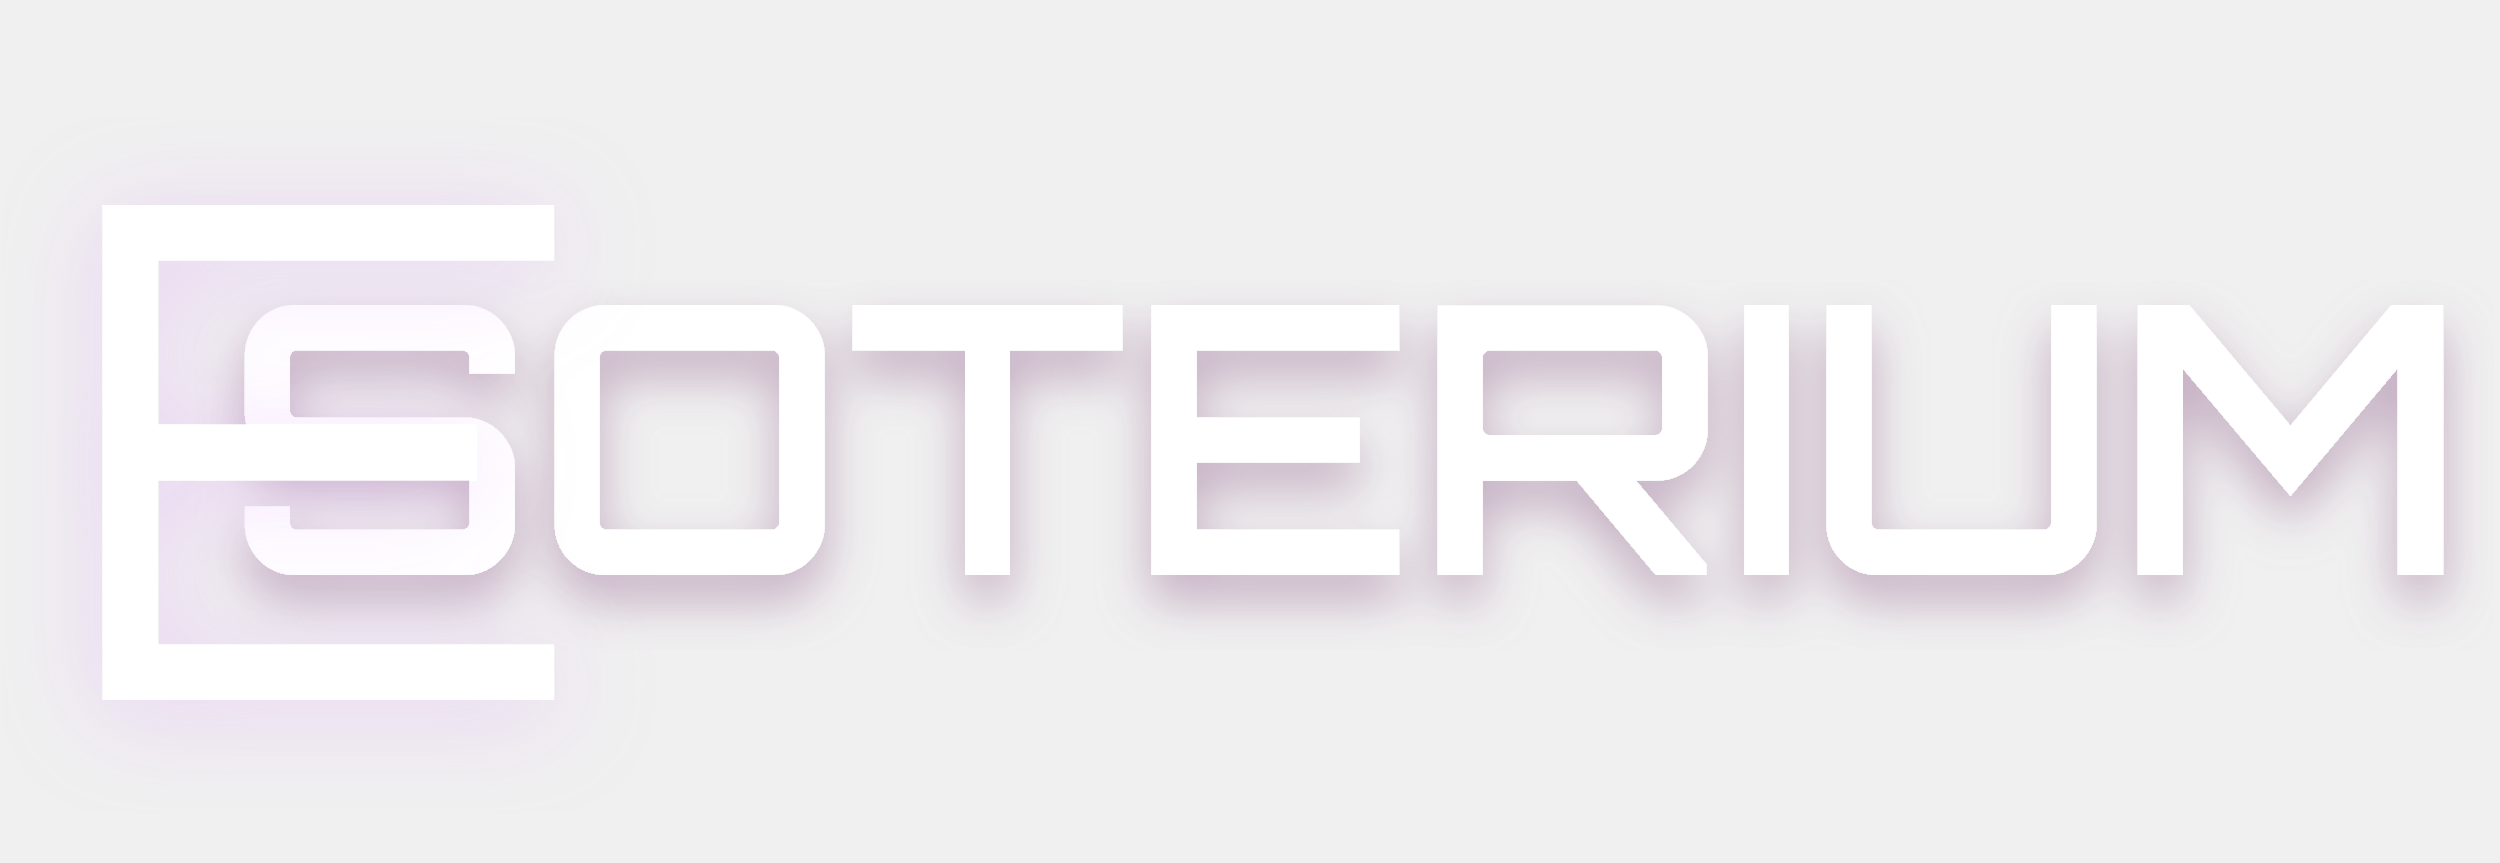
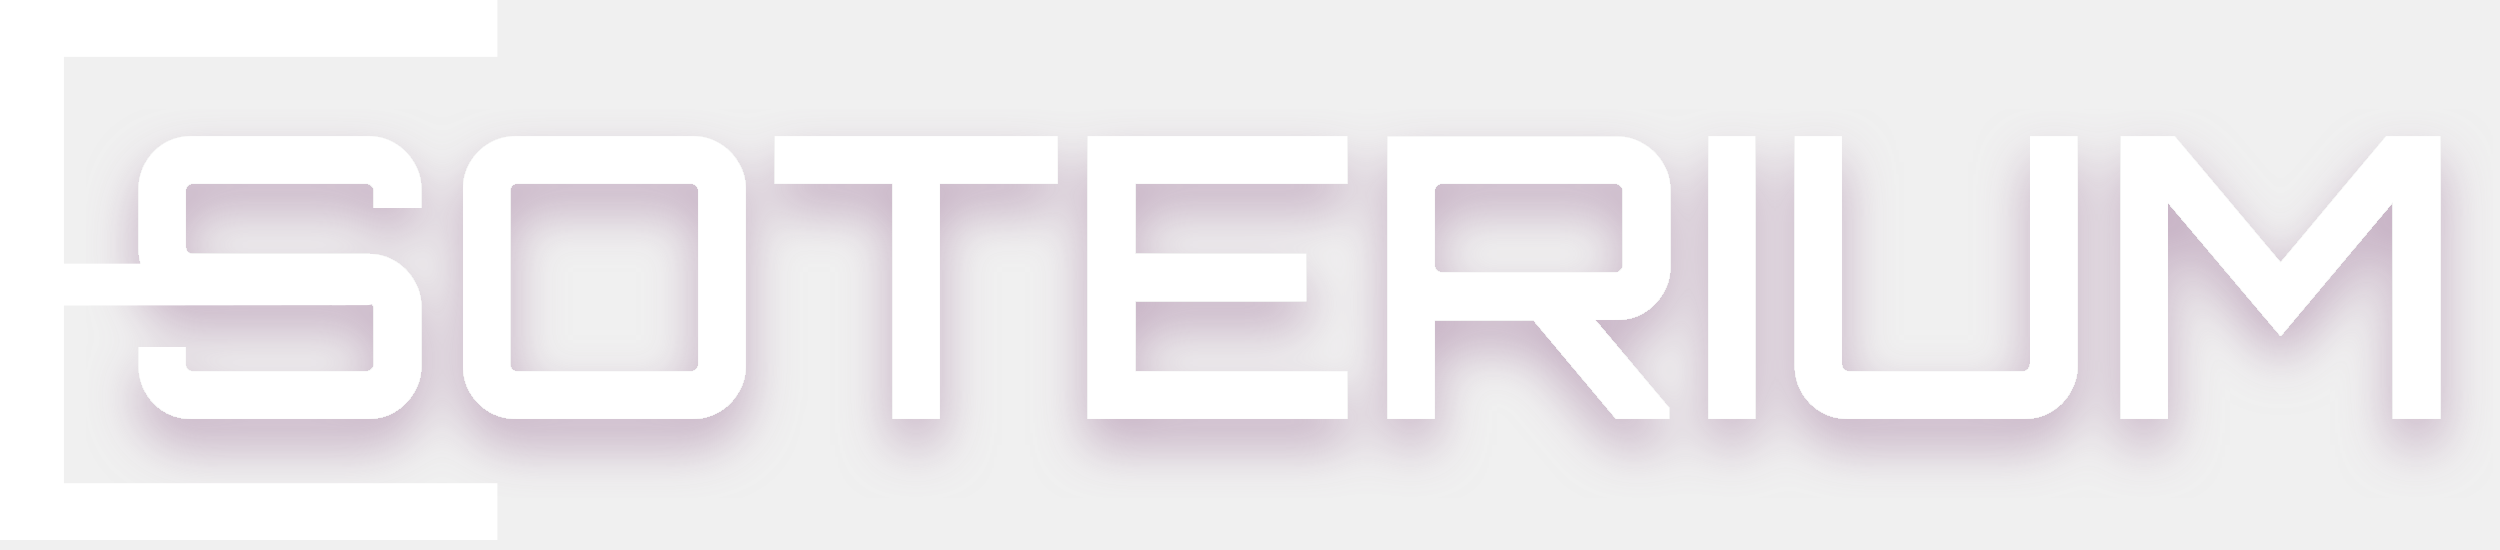
- <svg xmlns="http://www.w3.org/2000/svg" width="200" height="69" viewBox="0 0 200 69" fill="none">
-   <g filter="url(#filter0_d_4_6)">
-     <path d="M23.61 46C22.87 46 22.19 45.82 21.57 45.46C20.97 45.1 20.49 44.61 20.13 43.99C19.77 43.37 19.59 42.69 19.59 41.95V40.51H23.19V41.83C23.19 41.99 23.24 42.12 23.34 42.22C23.44 42.32 23.57 42.37 23.73 42.37H36.99C37.15 42.37 37.28 42.32 37.38 42.22C37.5 42.12 37.56 41.99 37.56 41.83V37.54C37.56 37.4 37.5 37.28 37.38 37.18C37.28 37.06 37.15 37 36.99 37H23.61C22.87 37 22.19 36.82 21.57 36.46C20.97 36.1 20.49 35.62 20.13 35.02C19.77 34.4 19.59 33.72 19.59 32.98V28.45C19.59 27.71 19.77 27.03 20.13 26.41C20.49 25.79 20.97 25.3 21.57 24.94C22.19 24.58 22.87 24.4 23.61 24.4H37.14C37.88 24.4 38.55 24.58 39.15 24.94C39.77 25.3 40.26 25.79 40.62 26.41C41 27.03 41.19 27.71 41.19 28.45V29.89H37.56V28.57C37.56 28.41 37.5 28.28 37.38 28.18C37.28 28.08 37.15 28.03 36.99 28.03H23.73C23.57 28.03 23.44 28.08 23.34 28.18C23.24 28.28 23.19 28.41 23.19 28.57V32.86C23.19 33 23.24 33.13 23.34 33.25C23.44 33.35 23.57 33.4 23.73 33.4H37.14C37.88 33.4 38.55 33.58 39.15 33.94C39.77 34.3 40.26 34.79 40.62 35.41C41 36.01 41.19 36.68 41.19 37.42V41.95C41.19 42.69 41 43.37 40.62 43.99C40.26 44.61 39.77 45.1 39.15 45.46C38.55 45.82 37.88 46 37.14 46H23.61ZM48.426 46C47.686 46 47.006 45.82 46.386 45.46C45.766 45.1 45.276 44.61 44.916 43.99C44.556 43.37 44.376 42.69 44.376 41.95V28.45C44.376 27.71 44.556 27.03 44.916 26.41C45.276 25.79 45.766 25.3 46.386 24.94C47.006 24.58 47.686 24.4 48.426 24.4H61.926C62.666 24.4 63.336 24.58 63.936 24.94C64.556 25.3 65.046 25.79 65.406 26.41C65.786 27.03 65.976 27.71 65.976 28.45V41.95C65.976 42.69 65.786 43.37 65.406 43.99C65.046 44.61 64.556 45.1 63.936 45.46C63.336 45.82 62.666 46 61.926 46H48.426ZM48.516 42.37H61.806C61.946 42.37 62.066 42.32 62.166 42.22C62.286 42.12 62.346 41.99 62.346 41.83V28.57C62.346 28.41 62.286 28.28 62.166 28.18C62.066 28.08 61.946 28.03 61.806 28.03H48.516C48.376 28.03 48.246 28.08 48.126 28.18C48.026 28.28 47.976 28.41 47.976 28.57V41.83C47.976 41.99 48.026 42.12 48.126 42.22C48.246 42.32 48.376 42.37 48.516 42.37ZM77.2 46V28.03H68.2V24.4H89.8V28.03H80.8V46H77.2ZM92.103 46V24.4H111.933V28.03H95.733V33.4H108.783V37H95.733V42.37H111.933V46H92.103ZM132.472 46L125.842 38.08H130.552L136.522 45.16V46H132.472ZM115.012 46V24.43H132.562C133.302 24.43 133.972 24.62 134.572 25C135.192 25.36 135.682 25.85 136.042 26.47C136.422 27.07 136.612 27.74 136.612 28.48V34.42C136.612 35.14 136.422 35.81 136.042 36.43C135.682 37.05 135.192 37.54 134.572 37.9C133.972 38.26 133.302 38.44 132.562 38.44L118.612 38.47V46H115.012ZM119.152 34.81H132.442C132.582 34.81 132.702 34.76 132.802 34.66C132.922 34.56 132.982 34.43 132.982 34.27V28.57C132.982 28.43 132.922 28.31 132.802 28.21C132.702 28.09 132.582 28.03 132.442 28.03H119.152C119.012 28.03 118.882 28.09 118.762 28.21C118.662 28.31 118.612 28.43 118.612 28.57V34.27C118.612 34.43 118.662 34.56 118.762 34.66C118.882 34.76 119.012 34.81 119.152 34.81ZM139.528 46V24.4H143.098V46H139.528ZM150.174 46C149.434 46 148.754 45.82 148.134 45.46C147.514 45.1 147.024 44.61 146.664 43.99C146.304 43.37 146.124 42.69 146.124 41.95V24.4H149.724V41.83C149.724 41.99 149.774 42.12 149.874 42.22C149.994 42.32 150.124 42.37 150.264 42.37H163.554C163.694 42.37 163.814 42.32 163.914 42.22C164.034 42.12 164.094 41.99 164.094 41.83V24.4H167.724V41.95C167.724 42.69 167.534 43.37 167.154 43.99C166.794 44.61 166.304 45.1 165.684 45.46C165.084 45.82 164.414 46 163.674 46H150.174ZM171.028 46V24.4H175.138L183.238 34.06L191.308 24.4H195.448V46H191.818V29.44L183.238 39.67L174.628 29.47V46H171.028Z" fill="white" />
+ <svg xmlns="http://www.w3.org/2000/svg" width="191" height="42" viewBox="0 0 191 42" fill="none">
+   <g filter="url(#filter0_d_6_28)">
+     <path d="M14.61 32C13.87 32 13.19 31.82 12.57 31.46C11.97 31.1 11.49 30.61 11.13 29.99C10.77 29.37 10.59 28.69 10.59 27.95V26.51H14.19V27.83C14.19 27.99 14.24 28.12 14.34 28.22C14.44 28.32 14.57 28.37 14.73 28.37H27.99C28.15 28.37 28.28 28.32 28.38 28.22C28.5 28.12 28.56 27.99 28.56 27.83V23.54C28.56 23.4 28.5 23.28 28.38 23.18C28.28 23.06 28.15 23 27.99 23H14.61C13.87 23 13.19 22.82 12.57 22.46C11.97 22.1 11.49 21.62 11.13 21.02C10.77 20.4 10.59 19.72 10.59 18.98V14.45C10.59 13.71 10.77 13.03 11.13 12.41C11.49 11.79 11.97 11.3 12.57 10.94C13.19 10.58 13.87 10.4 14.61 10.4H28.14C28.88 10.4 29.55 10.58 30.15 10.94C30.77 11.3 31.26 11.79 31.62 12.41C32 13.03 32.19 13.71 32.19 14.45V15.89H28.56V14.57C28.56 14.41 28.5 14.28 28.38 14.18C28.28 14.08 28.15 14.03 27.99 14.03H14.73C14.57 14.03 14.44 14.08 14.34 14.18C14.24 14.28 14.19 14.41 14.19 14.57V18.86C14.19 19 14.24 19.13 14.34 19.25C14.44 19.35 14.57 19.4 14.73 19.4H28.14C28.88 19.4 29.55 19.58 30.15 19.94C30.77 20.3 31.26 20.79 31.62 21.41C32 22.01 32.19 22.68 32.19 23.42V27.95C32.19 28.69 32 29.37 31.62 29.99C31.26 30.61 30.77 31.1 30.15 31.46C29.55 31.82 28.88 32 28.14 32H14.61ZM39.426 32C38.686 32 38.006 31.82 37.386 31.46C36.766 31.1 36.276 30.61 35.916 29.99C35.556 29.37 35.376 28.69 35.376 27.95V14.45C35.376 13.71 35.556 13.03 35.916 12.41C36.276 11.79 36.766 11.3 37.386 10.94C38.006 10.58 38.686 10.4 39.426 10.4H52.926C53.666 10.4 54.336 10.58 54.936 10.94C55.556 11.3 56.046 11.79 56.406 12.41C56.786 13.03 56.976 13.71 56.976 14.45V27.95C56.976 28.69 56.786 29.37 56.406 29.99C56.046 30.61 55.556 31.1 54.936 31.46C54.336 31.82 53.666 32 52.926 32H39.426ZM39.516 28.37H52.806C52.946 28.37 53.066 28.32 53.166 28.22C53.286 28.12 53.346 27.99 53.346 27.83V14.57C53.346 14.41 53.286 14.28 53.166 14.18C53.066 14.08 52.946 14.03 52.806 14.03H39.516C39.376 14.03 39.246 14.08 39.126 14.18C39.026 14.28 38.976 14.41 38.976 14.57V27.83C38.976 27.99 39.026 28.12 39.126 28.22C39.246 28.32 39.376 28.37 39.516 28.37ZM68.2 32V14.03H59.2V10.4H80.8V14.03H71.8V32H68.2ZM83.103 32V10.4H102.933V14.03H86.733V19.4H99.783V23H86.733V28.37H102.933V32H83.103ZM123.472 32L116.842 24.08H121.552L127.522 31.16V32H123.472ZM106.012 32V10.43H123.562C124.302 10.43 124.972 10.62 125.572 11C126.192 11.36 126.682 11.85 127.042 12.47C127.422 13.07 127.612 13.74 127.612 14.48V20.42C127.612 21.14 127.422 21.81 127.042 22.43C126.682 23.05 126.192 23.54 125.572 23.9C124.972 24.26 124.302 24.44 123.562 24.44L109.612 24.47V32H106.012ZM110.152 20.81H123.442C123.582 20.81 123.702 20.76 123.802 20.66C123.922 20.56 123.982 20.43 123.982 20.27V14.57C123.982 14.43 123.922 14.31 123.802 14.21C123.702 14.09 123.582 14.03 123.442 14.03H110.152C110.012 14.03 109.882 14.09 109.762 14.21C109.662 14.31 109.612 14.43 109.612 14.57V20.27C109.612 20.43 109.662 20.56 109.762 20.66C109.882 20.76 110.012 20.81 110.152 20.81ZM130.528 32V10.4H134.098V32H130.528ZM141.174 32C140.434 32 139.754 31.82 139.134 31.46C138.514 31.1 138.024 30.61 137.664 29.99C137.304 29.37 137.124 28.69 137.124 27.95V10.4H140.724V27.83C140.724 27.99 140.774 28.12 140.874 28.22C140.994 28.32 141.124 28.37 141.264 28.37H154.554C154.694 28.37 154.814 28.32 154.914 28.22C155.034 28.12 155.094 27.99 155.094 27.83V10.4H158.724V27.95C158.724 28.69 158.534 29.37 158.154 29.99C157.794 30.61 157.304 31.1 156.684 31.46C156.084 31.82 155.414 32 154.674 32H141.174ZM162.028 32V10.4H166.138L174.238 20.06L182.308 10.4H186.448V32H182.818V15.44L174.238 25.67L165.628 15.47V32H162.028Z" fill="white" />
  </g>
-   <g filter="url(#filter1_d_4_6)">
-     <path d="M8.19 56V16.4H44.325V20.855H12.645V33.945H38.11V38.455H12.645V51.545H44.325V56H8.19Z" fill="white" />
-   </g>
+   <path d="M0 0H38V4.343H4.886V20.146H26.389V21.729V23.313L4.886 23.343V36.914H38V41.257H0V0Z" fill="white" />
+   <path d="M25.362 20.146H28.001C28.875 20.146 29.584 20.855 29.584 21.729V21.729C29.584 22.604 28.875 23.313 28.001 23.313H25.362V20.146Z" fill="white" />
  <defs>
-     <filter id="filter0_d_4_6" x="15.59" y="22.4" width="183.858" height="29.6" filterUnits="userSpaceOnUse" color-interpolation-filters="sRGB">
+     <filter id="filter0_d_6_28" x="6.59" y="8.4" width="183.858" height="29.6" filterUnits="userSpaceOnUse" color-interpolation-filters="sRGB">
      <feFlood flood-opacity="0" result="BackgroundImageFix" />
      <feColorMatrix in="SourceAlpha" type="matrix" values="0 0 0 0 0 0 0 0 0 0 0 0 0 0 0 0 0 0 127 0" result="hardAlpha" />
      <feOffset dy="2" />
      <feGaussianBlur stdDeviation="2" />
      <feComposite in2="hardAlpha" operator="out" />
      <feColorMatrix type="matrix" values="0 0 0 0 0.679 0 0 0 0 0.546 0 0 0 0 0.666 0 0 0 0.67 0" />
-       <feBlend mode="normal" in2="BackgroundImageFix" result="effect1_dropShadow_4_6" />
-       <feBlend mode="normal" in="SourceGraphic" in2="effect1_dropShadow_4_6" result="shape" />
-     </filter>
-     <filter id="filter1_d_4_6" x="0.19" y="9.4" width="52.135" height="55.6" filterUnits="userSpaceOnUse" color-interpolation-filters="sRGB">
-       <feFlood flood-opacity="0" result="BackgroundImageFix" />
-       <feColorMatrix in="SourceAlpha" type="matrix" values="0 0 0 0 0 0 0 0 0 0 0 0 0 0 0 0 0 0 127 0" result="hardAlpha" />
-       <feOffset dy="1" />
-       <feGaussianBlur stdDeviation="4" />
-       <feComposite in2="hardAlpha" operator="out" />
-       <feColorMatrix type="matrix" values="0 0 0 0 0.847 0 0 0 0 0.521 0 0 0 0 1 0 0 0 0.3 0" />
-       <feBlend mode="normal" in2="BackgroundImageFix" result="effect1_dropShadow_4_6" />
-       <feBlend mode="normal" in="SourceGraphic" in2="effect1_dropShadow_4_6" result="shape" />
+       <feBlend mode="normal" in2="BackgroundImageFix" result="effect1_dropShadow_6_28" />
+       <feBlend mode="normal" in="SourceGraphic" in2="effect1_dropShadow_6_28" result="shape" />
    </filter>
  </defs>
</svg>
